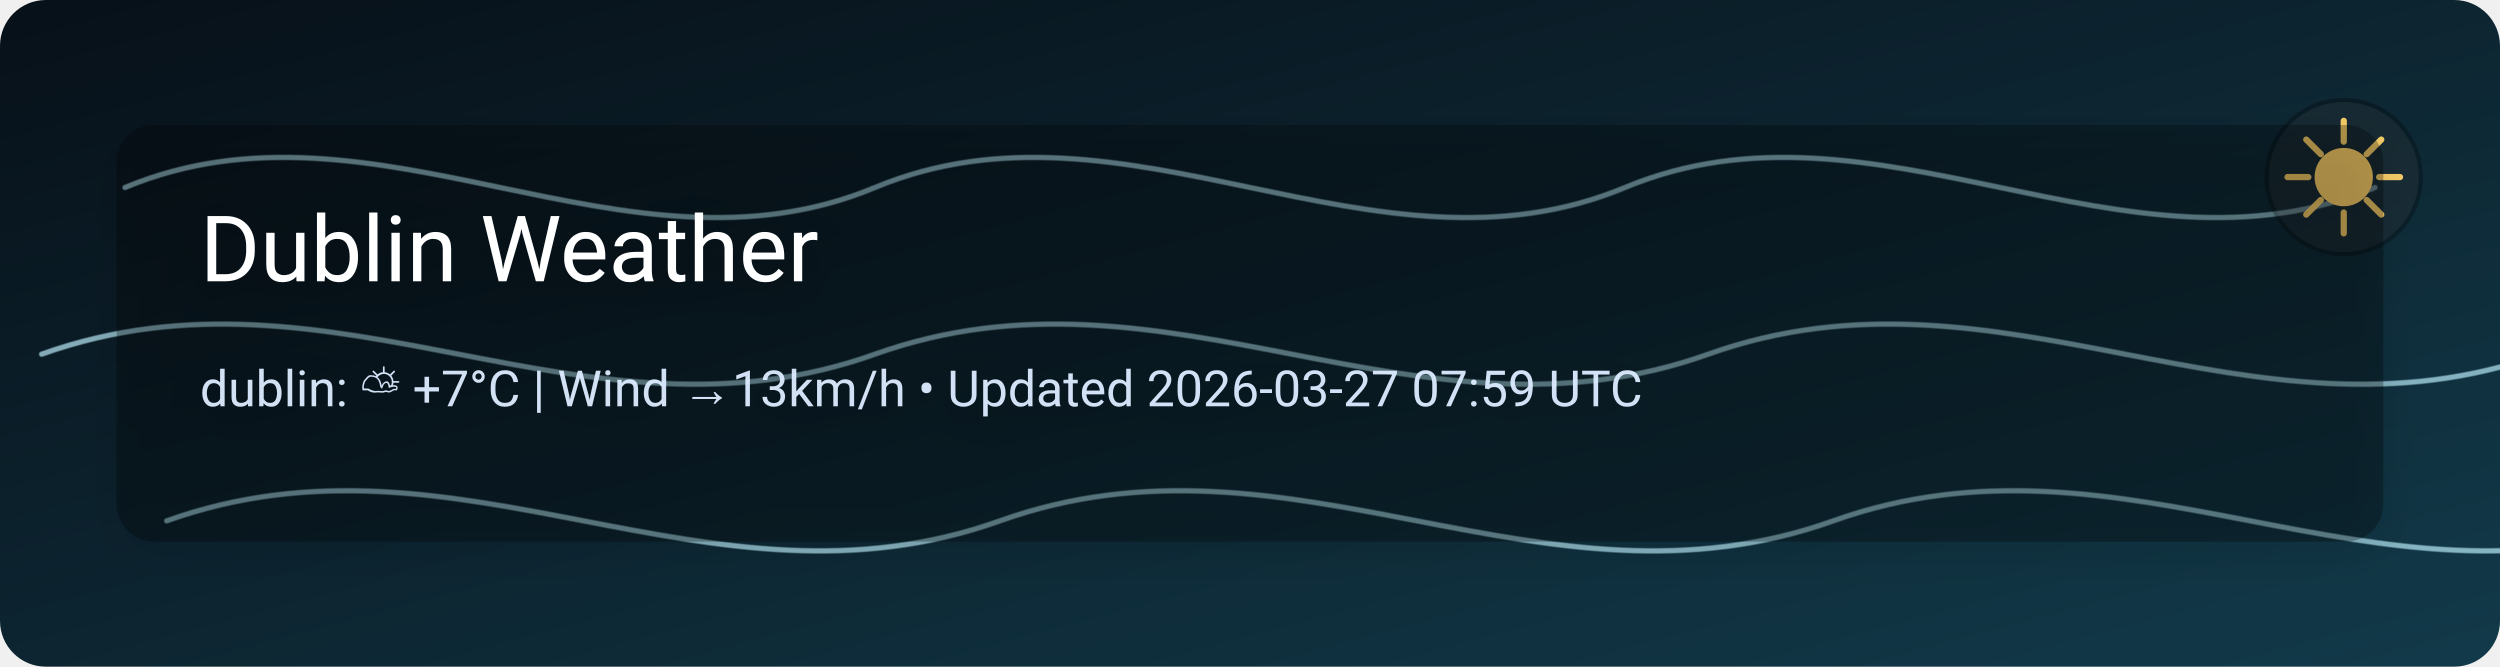
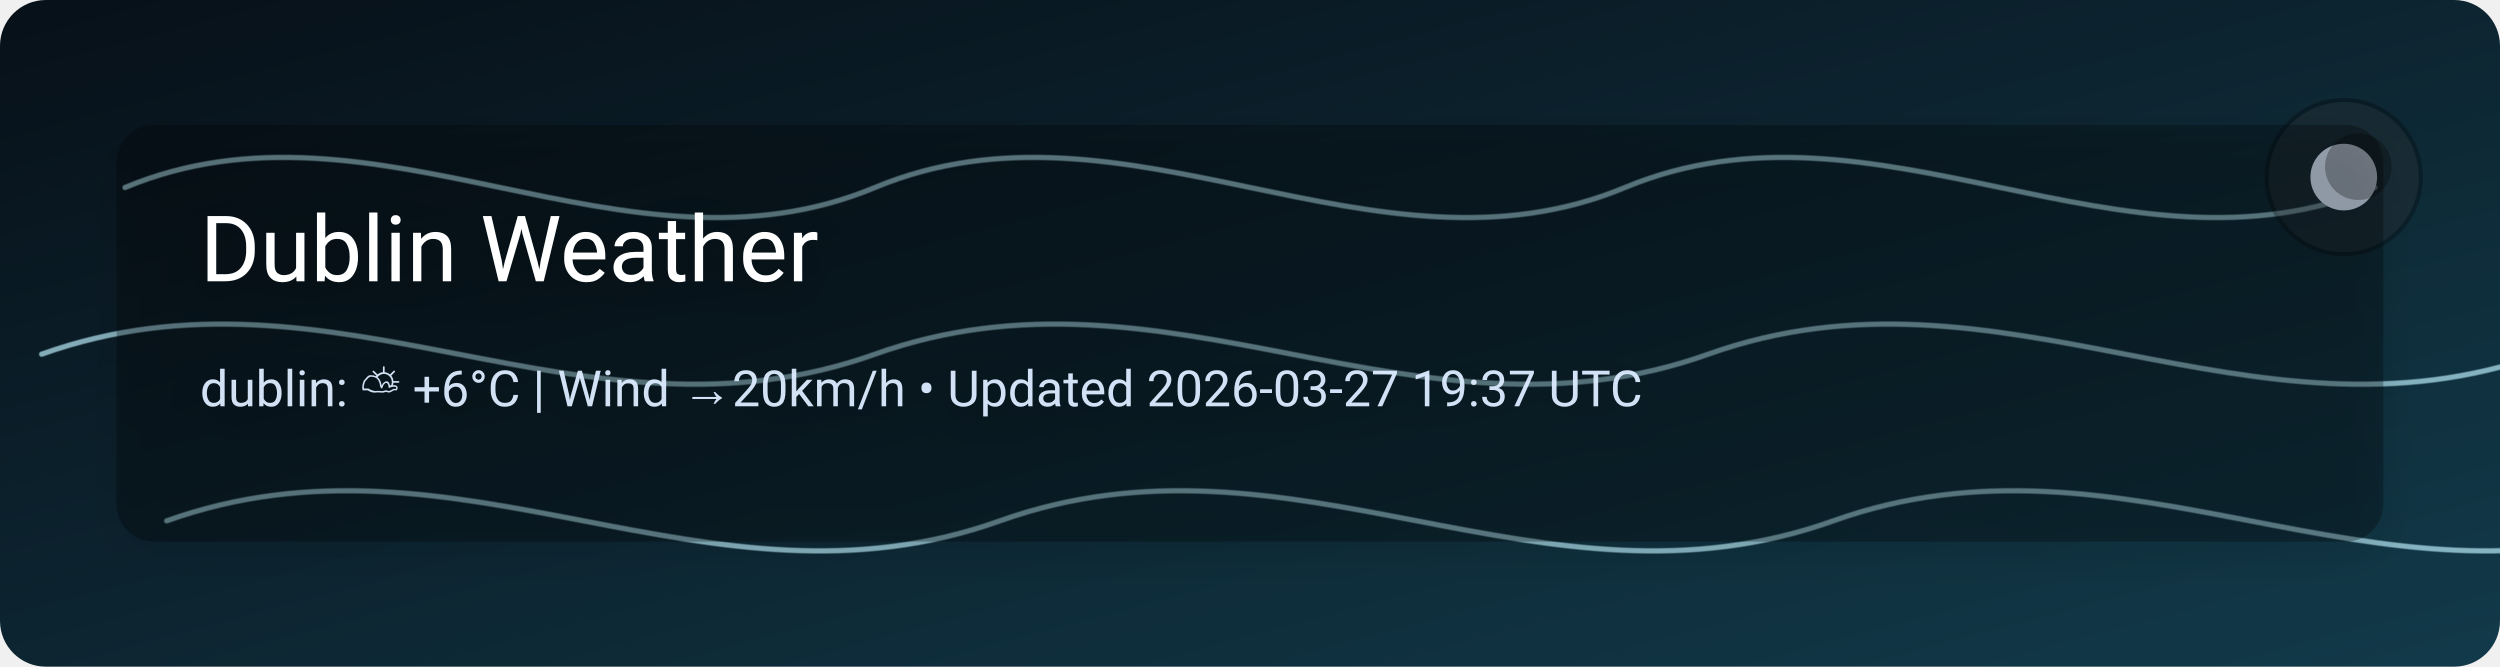
<svg xmlns="http://www.w3.org/2000/svg" width="1200" height="320" viewBox="0 0 1200 320">
  <defs>
    <linearGradient id="g" x1="0" y1="0" x2="1" y2="1">
      <stop offset="0" stop-color="#071018" />
      <stop offset="1" stop-color="#123a4a" />
    </linearGradient>
    <filter id="shadow" x="-20%" y="-20%" width="140%" height="140%">
      <feDropShadow dx="0" dy="6" stdDeviation="10" flood-color="#000" flood-opacity="0.35" />
    </filter>
  </defs>
  <style>
    .title { font: 44px system-ui, -apple-system, Segoe UI, Roboto, Arial; fill: #fff; }
    .sub   { font: 24px system-ui, -apple-system, Segoe UI, Roboto, Arial; fill: #dbeafe; opacity: .95; }
    .card  { fill: rgba(0,0,0,0.28); }

    @keyframes scrollDown { from { transform: translateY(-320px); } to { transform: translateY(0px); } }
    @keyframes scrollRight{ from { transform: translateX(-600px); } to { transform: translateX(0px); } }
    @keyframes scrollLeft { from { transform: translateX(0px); } to { transform: translateX(-600px); } }
    @keyframes driftDiag  { from { transform: translate(-180px,-140px); } to { transform: translate(180px,140px); } }
    @keyframes flash { 0%,90%,100% { opacity: 0; } 91%,93% { opacity: .65; } 94% { opacity: .1; } 95% { opacity: .45; } }

    .layerSlow  { opacity: .22; }
    .layerMed   { opacity: .30; }
    .layerFast  { opacity: .40; }

    .rainSlow { animation: scrollDown 2.6s linear infinite; }
    .rainMed  { animation: scrollDown 1.7s linear infinite; }
    .rainFast { animation: scrollDown 1.1s linear infinite; }

    .windSlow { animation: scrollRight 7.2s linear infinite; }
    .windMed  { animation: scrollRight 4.8s linear infinite; }
    .windFast { animation: scrollRight 3.2s linear infinite; }

    .fogSlow  { animation: scrollLeft 18s ease-in-out infinite; }
    .fogMed   { animation: scrollLeft 12s ease-in-out infinite; }
    .fogFast  { animation: scrollLeft 8s  ease-in-out infinite; }

    .snowSlow { animation: driftDiag 10s linear infinite; }
    .snowMed  { animation: driftDiag 7s  linear infinite; }
    .snowFast { animation: driftDiag 5s  linear infinite; }

    .flash { animation: flash 4.8s infinite; }

    /* Badge subtle float */
    @keyframes bob { 0%,100% { transform: translateY(0px); } 50% { transform: translateY(3px); } }
    .badge { animation: bob 2.8s ease-in-out infinite; }
  </style>
  <rect width="1200" height="320" rx="22" fill="url(#g)" />
  <g class="layerSlow windSlow" fill="none" stroke="#bff3ff" stroke-width="3" stroke-linecap="round">
    <path d="M 60 90 C 180 40, 300 140, 420 90 S 660 140, 780 90 S 1020 140, 1140 90" />
    <path d="M 20 170 C 160 120, 280 220, 420 170 S 680 220, 820 170 S 1080 220, 1220 170" />
    <path d="M 80 250 C 220 200, 340 300, 480 250 S 740 300, 880 250 S 1140 300, 1280 250" />
  </g>
  <g class="layerMed windMed" fill="none" stroke="#bff3ff" stroke-width="2.5" stroke-linecap="round">
    <path d="M 60 90 C 180 40, 300 140, 420 90 S 660 140, 780 90 S 1020 140, 1140 90" />
    <path d="M 20 170 C 160 120, 280 220, 420 170 S 680 220, 820 170 S 1080 220, 1220 170" />
    <path d="M 80 250 C 220 200, 340 300, 480 250 S 740 300, 880 250 S 1140 300, 1280 250" />
  </g>
  <g class="layerFast windFast" fill="none" stroke="#bff3ff" stroke-width="2" stroke-linecap="round">
    <path d="M 60 90 C 180 40, 300 140, 420 90 S 660 140, 780 90 S 1020 140, 1140 90" />
    <path d="M 20 170 C 160 120, 280 220, 420 170 S 680 220, 820 170 S 1080 220, 1220 170" />
    <path d="M 80 250 C 220 200, 340 300, 480 250 S 740 300, 880 250 S 1140 300, 1280 250" />
  </g>
  <g class="badge">
    <circle cx="1125" cy="85" r="38" fill="rgba(0,0,0,0.28)" />
    <circle cx="1125" cy="85" r="36" fill="rgba(255,255,255,0.06)" />
  </g>
  <g class="badge">
-     <circle cx="1125" cy="85" r="14" fill="#ffd36a" />
-     <g stroke="#ffd36a" stroke-width="3" stroke-linecap="round" opacity="0.95">
-       <line x1="1125" y1="58" x2="1125" y2="68" />
-       <line x1="1125" y1="102" x2="1125" y2="112" />
-       <line x1="1098" y1="85" x2="1108" y2="85" />
-       <line x1="1142" y1="85" x2="1152" y2="85" />
-       <line x1="1107" y1="67" x2="1114" y2="74" />
-       <line x1="1136" y1="96" x2="1143" y2="103" />
-       <line x1="1136" y1="74" x2="1143" y2="67" />
-       <line x1="1107" y1="103" x2="1114" y2="96" />
-     </g>
+     <circle cx="1125" cy="85" r="16" fill="#dbeafe" />
+     <circle cx="1132" cy="80" r="16" fill="rgba(0,0,0,0.28)" />
  </g>
  <g filter="url(#shadow)">
    <rect x="56" y="60" width="1088" height="200" rx="18" class="card" />
    <text x="96" y="135" class="title">Dublin Weather</text>
-     <text x="96" y="195" class="sub">dublin: ⛅  +7°C | Wind →13km/h • Updated 2026-03-27 07:59 UTC</text>
+     <text x="96" y="195" class="sub">dublin: ⛅  +6°C | Wind →20km/h • Updated 2026-03-27 19:37 UTC</text>
  </g>
</svg>
